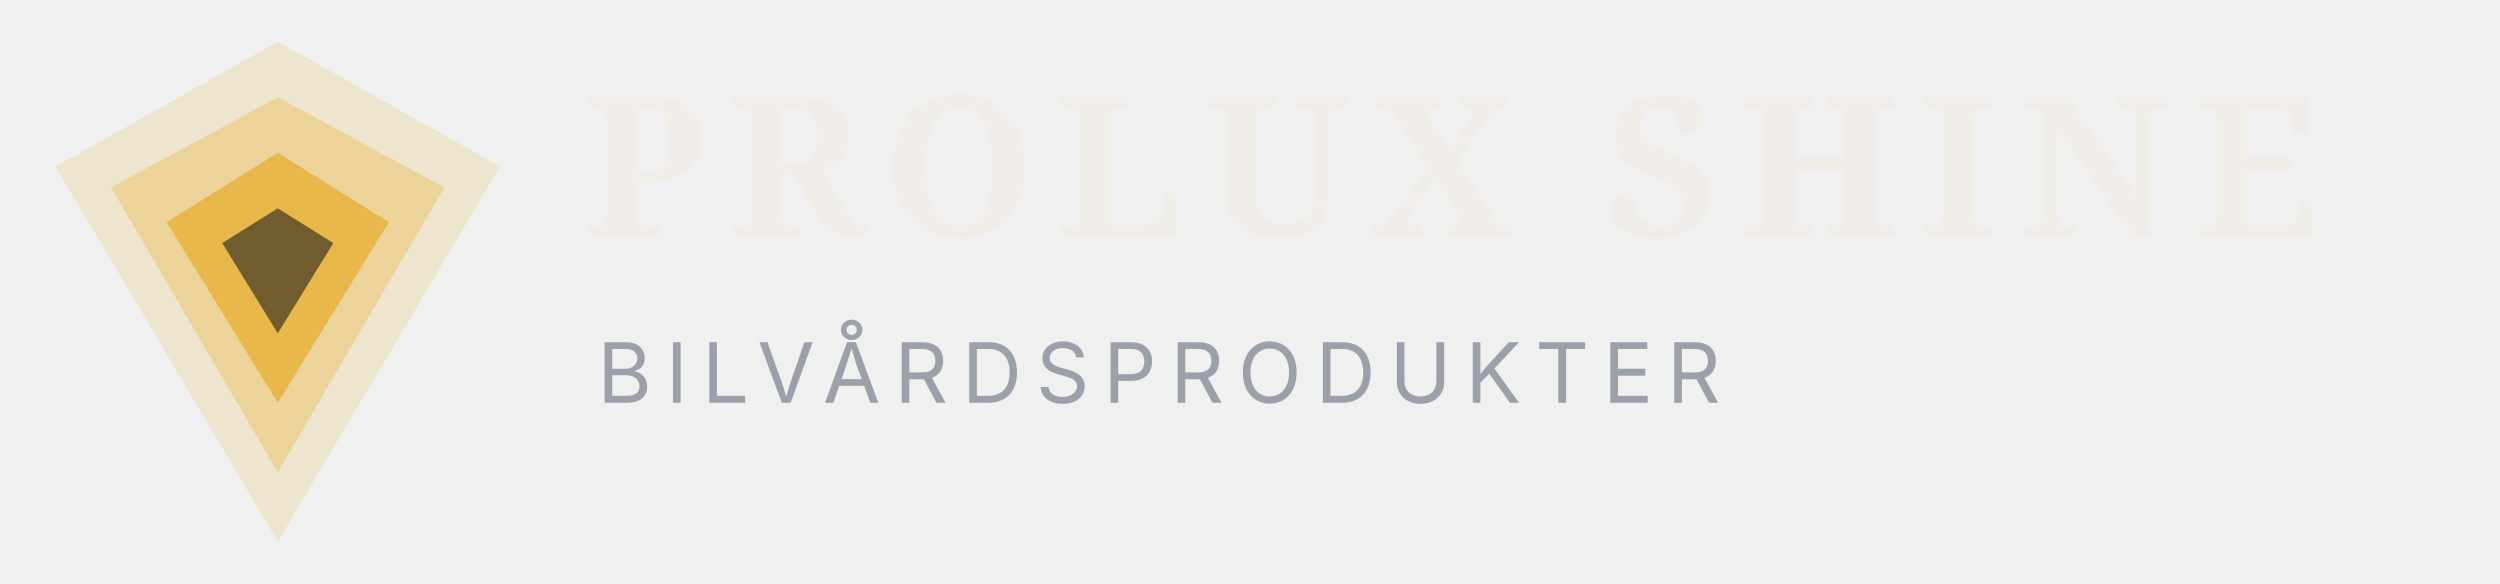
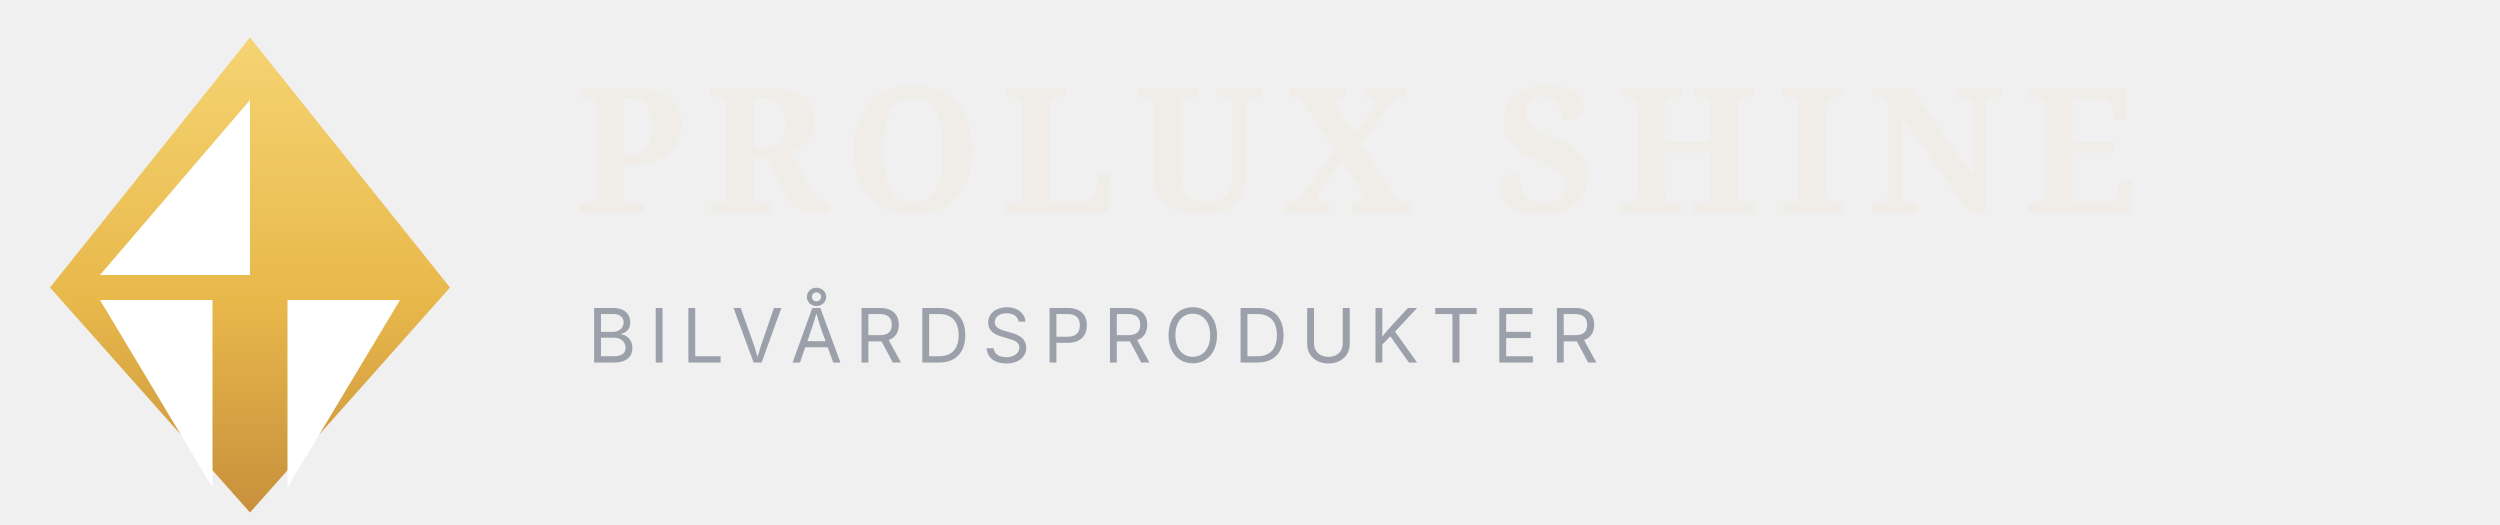
- <svg xmlns="http://www.w3.org/2000/svg" viewBox="0 0 180 42" fill="none">
-   <g transform="translate(2, 3)">
-     <path d="M18 0 L34 9 L18 36 L2 9 Z" fill="#E8B84B" opacity="0.2" />
-     <path d="M18 4 L30 10.5 L18 31 L6 10.5 Z" fill="#E8B84B" opacity="0.4" />
-     <path d="M18 8 L26 13 L18 26 L10 13 Z" fill="#E8B84B" />
-     <path d="M18 12 L22 14.5 L18 21 L14 14.5 Z" fill="#0F1115" opacity="0.55" />
+ <svg xmlns="http://www.w3.org/2000/svg" viewBox="0 0 200 42" fill="none">
+   <defs>
+     <linearGradient id="gld" x1="18" y1="2" x2="18" y2="40" gradientUnits="userSpaceOnUse">
+       <stop offset="0%" stop-color="#F5D472" />
+       <stop offset="55%" stop-color="#E8B84B" />
+       <stop offset="100%" stop-color="#C8903C" />
+     </linearGradient>
+   </defs>
+   <g transform="translate(2, 1)">
+     <path d="M18,2 L34,22 L18,40 L2,22 Z" fill="url(#gld)" />
+     <path d="M18,7 L6,21 L18,21 Z" fill="white" />
+     <path d="M6,23 L15,38 L15,23 Z" fill="white" />
+     <path d="M30,23 L21,38 L21,23 Z" fill="white" />
  </g>
-   <text x="42" y="17" font-family="'Playfair Display', Georgia, serif" font-size="14" font-weight="700" fill="#F0EDE8" letter-spacing="1.5">PROLUX SHINE</text>
-   <text x="43" y="29" font-family="'Inter', Arial, sans-serif" font-size="6" font-weight="400" fill="#9BA0AB" letter-spacing="1">BILVÅRDSPRODUKTER</text>
+   <text x="46" y="17" font-family="'Playfair Display', Georgia, serif" font-size="14" font-weight="700" fill="#F0EDE8" letter-spacing="1.5">PROLUX SHINE</text>
+   <text x="47" y="29" font-family="'Inter', Arial, sans-serif" font-size="6" font-weight="400" fill="#9BA0AB" letter-spacing="1">BILVÅRDSPRODUKTER</text>
</svg>
